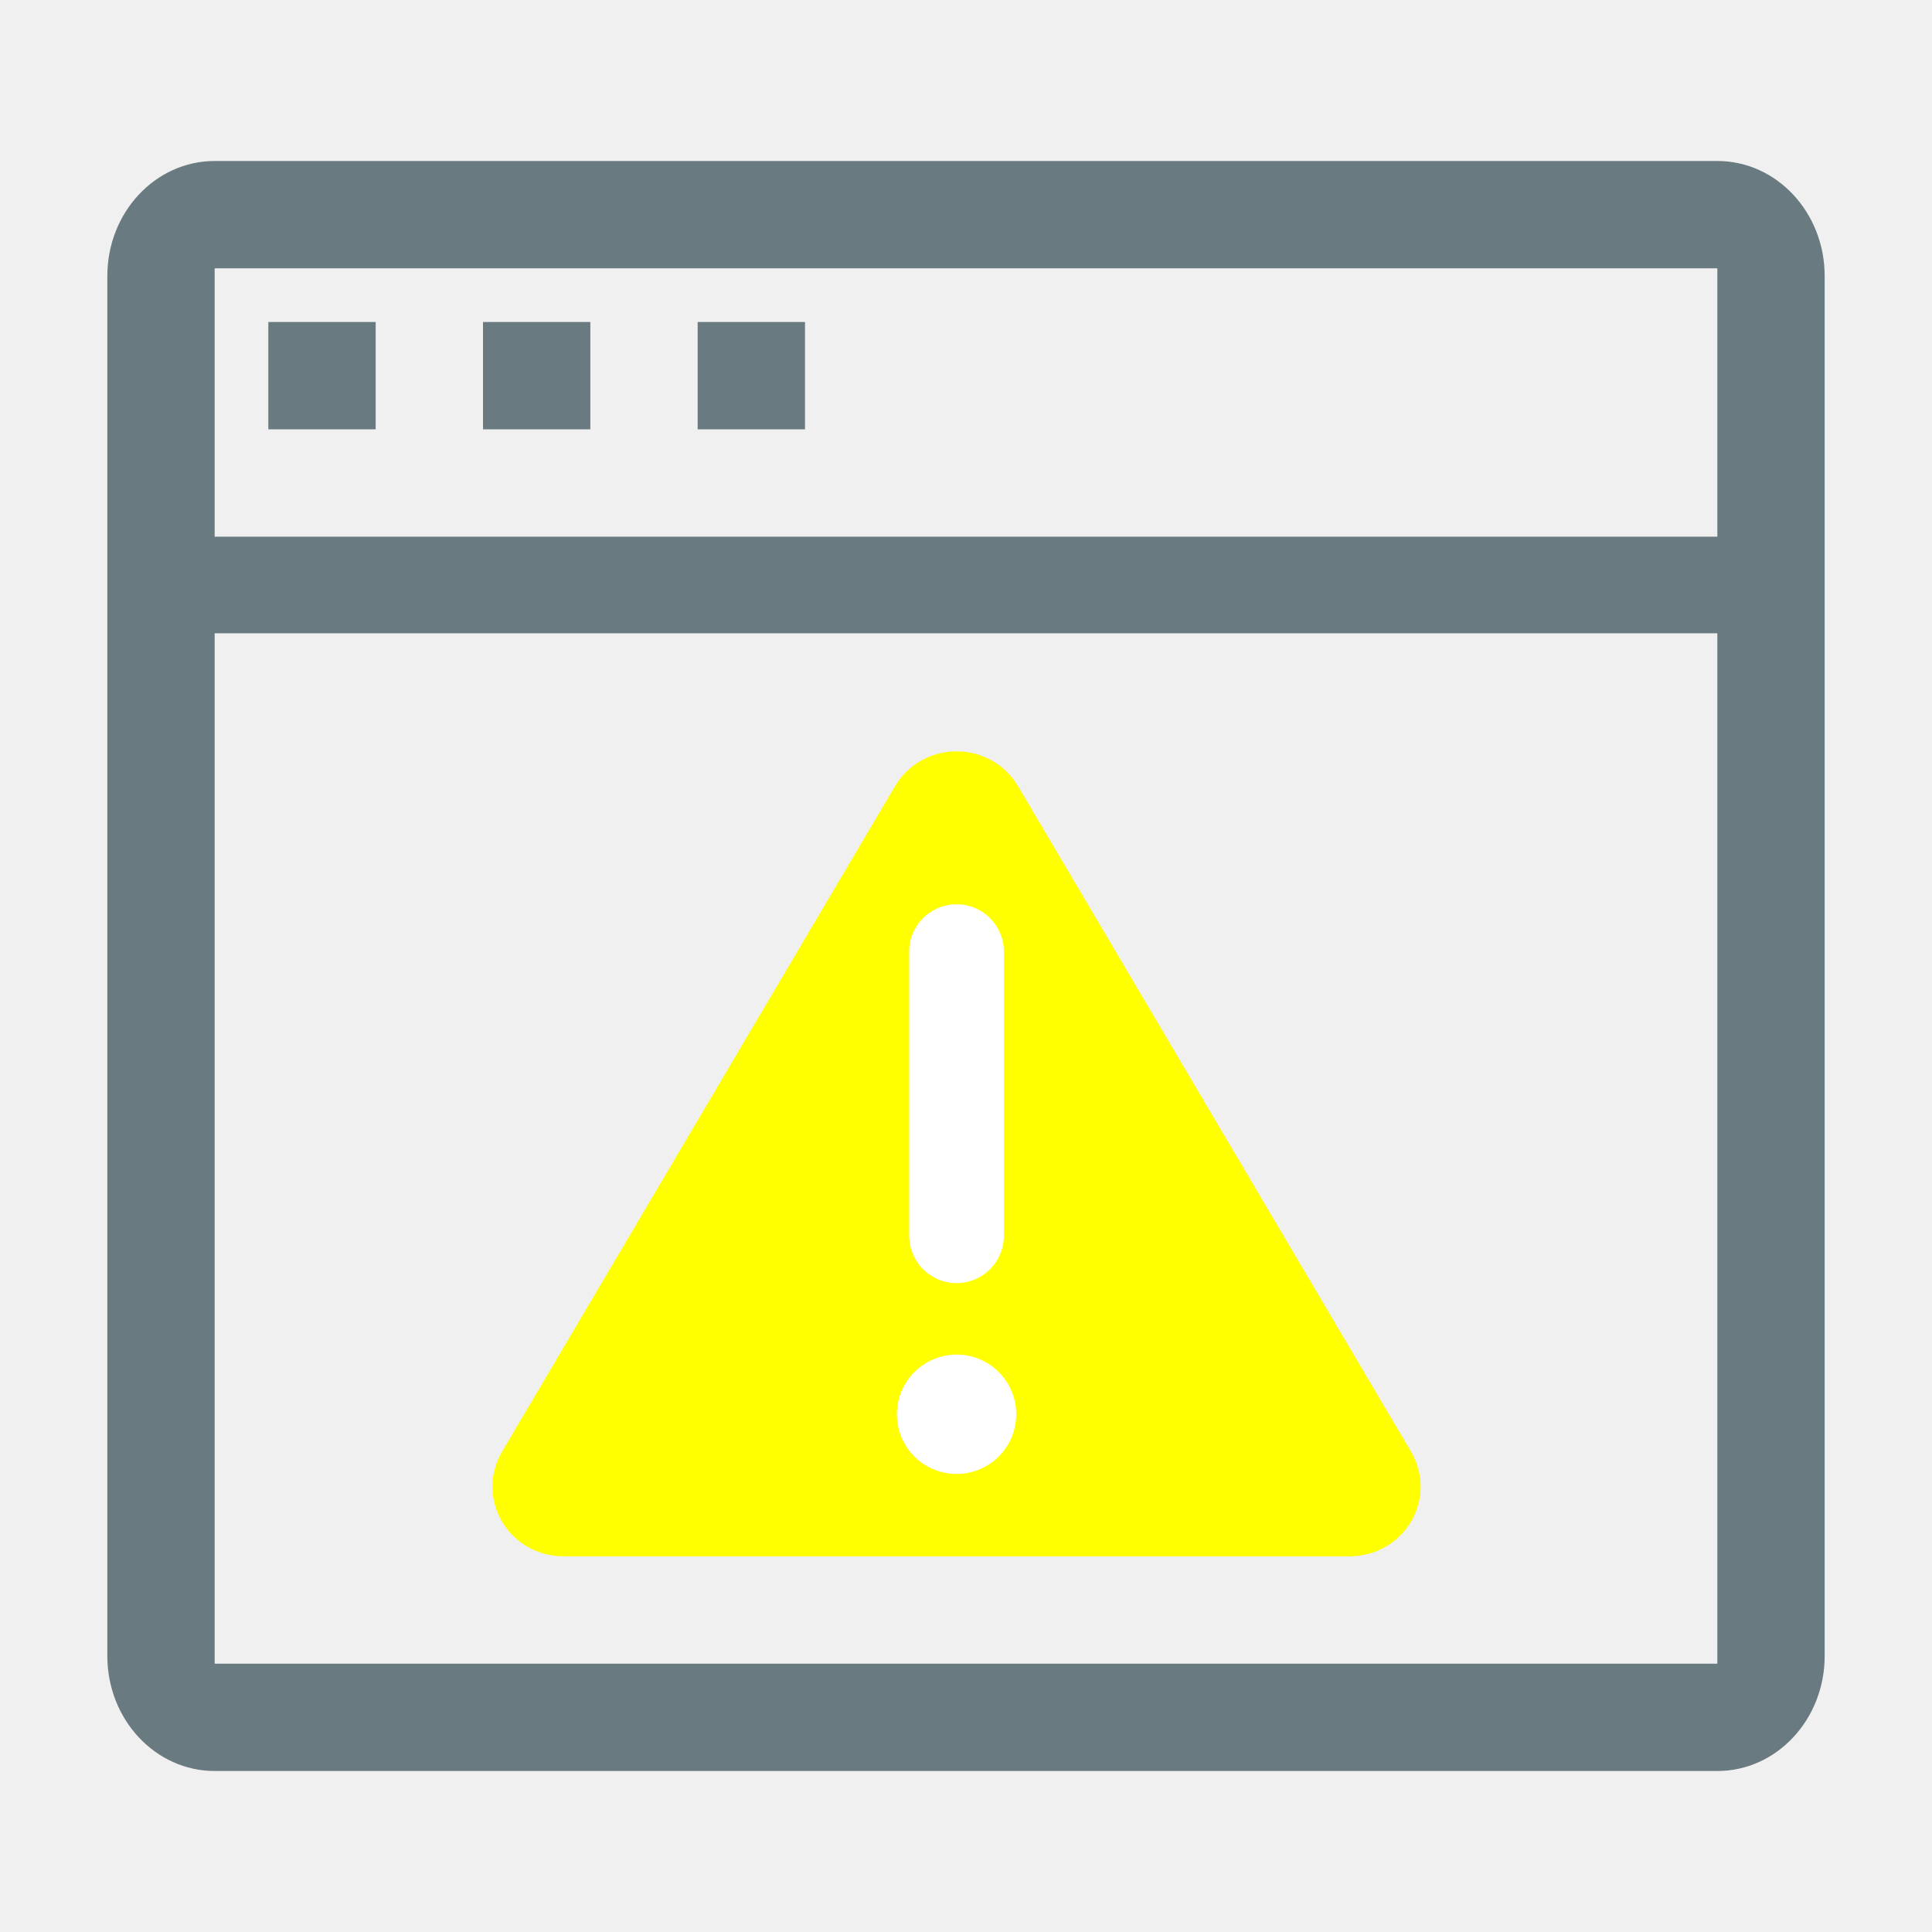
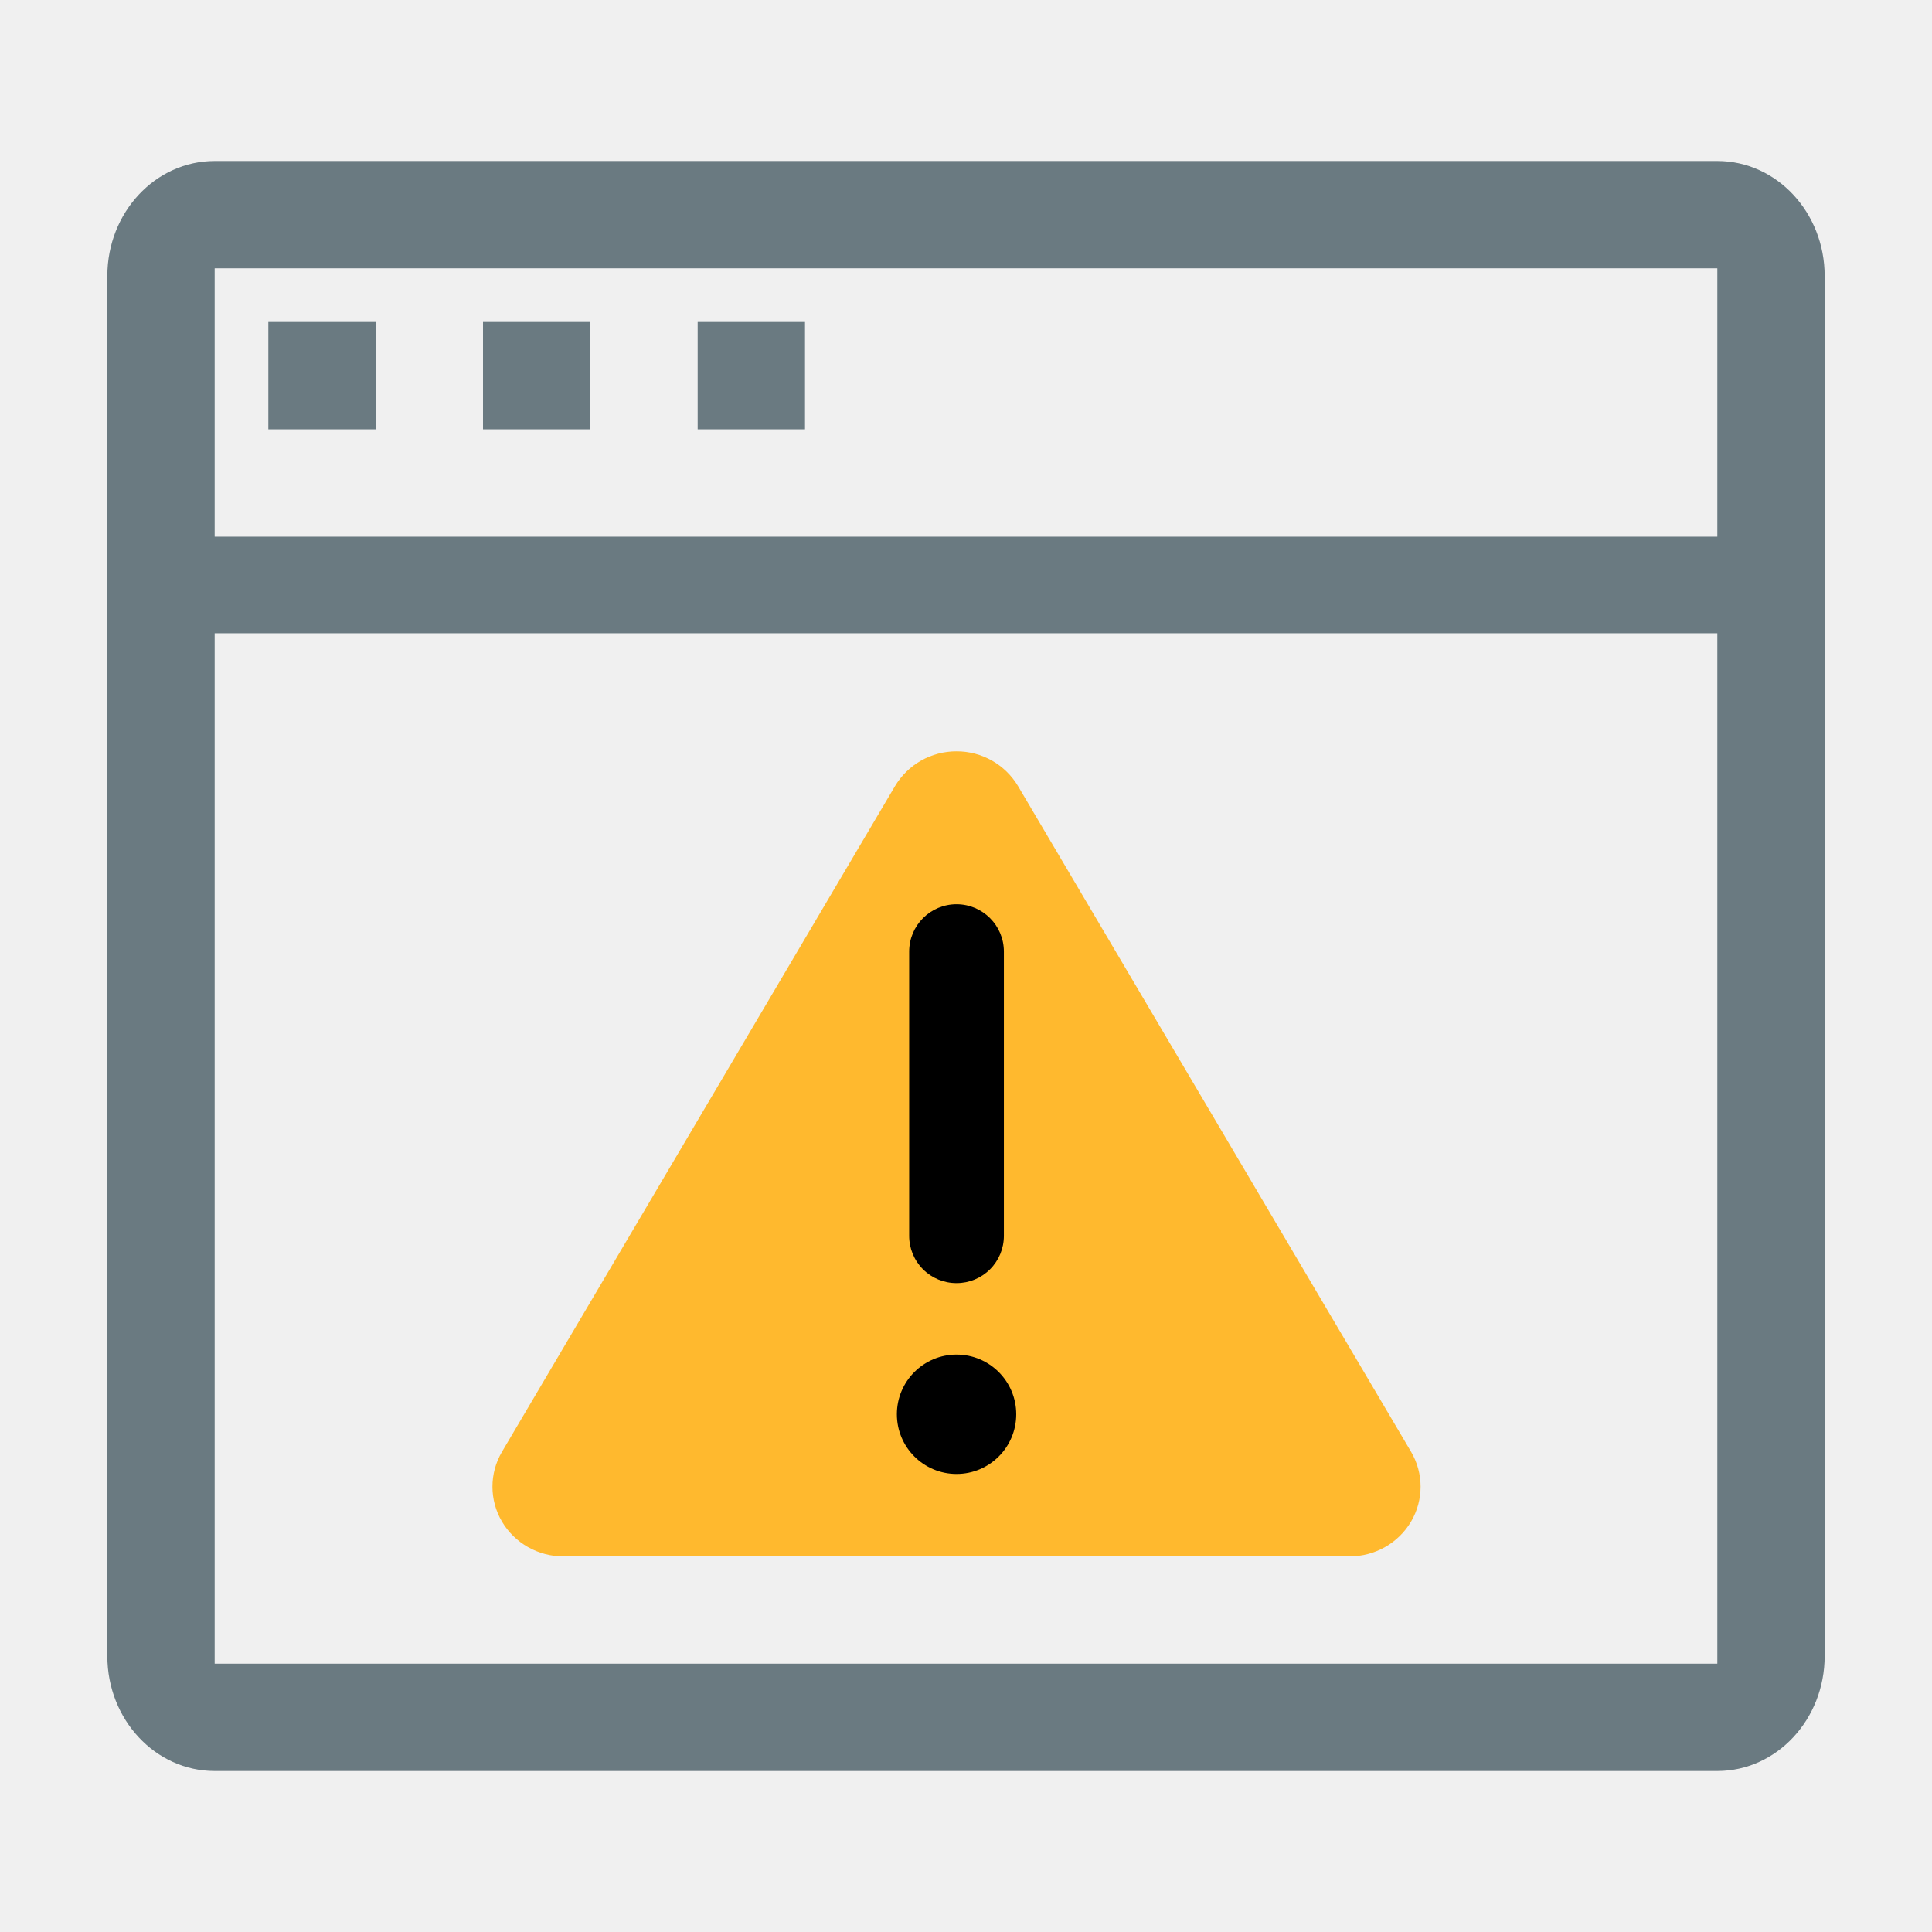
<svg xmlns="http://www.w3.org/2000/svg" viewBox="0 0 36 36">
-   <g id="System-warning" stroke="none" stroke-width="1" fill="none" fill-rule="evenodd">
-     <g id="window" transform="translate(2, 3)" fill-rule="nonzero">
-       <rect id="Rectangle-path" fill="#6a7a81" x="3" y="3" width="2" height="2" />
-       <rect id="Rectangle-path" fill="#6a7a81" x="7" y="3" width="2" height="2" />
-       <rect id="Rectangle-path" fill="#6a7a81" x="11" y="3" width="2" height="2" />
-       <path d="M30,0 L2,0 C0.895,0 0,0.959 0,2.143 L0,27.857 C0,29.041 0.895,30 2,30 L30,30 C31.105,30 32,29.041 32,27.857 L32,2.143 C32,0.959 31.105,0 30,0 Z M2,2 L30,2 L30,7 L2,7 L2,2 Z M2,28 L2,8.8 L30,8.8 L30,28 L2,28 Z" id="Shape" fill="#6a7a81" />
-       <g id="warning" transform="translate(7, 11)">
-         <path d="M7.676,0.651 L0.353,13.052 C0.116,13.454 0.117,13.949 0.353,14.351 C0.59,14.753 1.027,15 1.5,15 L16.147,15 C16.62,15 17.057,14.753 17.294,14.351 C17.531,13.949 17.531,13.454 17.294,13.052 L9.971,0.651 C9.734,0.248 9.297,0 8.824,0 C8.35,0 7.913,0.248 7.676,0.651 Z" id="Shape" fill="yellow" />
-         <path d="M8.824,9.909 C8.336,9.909 7.941,9.514 7.941,9.026 L7.941,3.732 C7.941,3.245 8.336,2.85 8.824,2.85 C9.311,2.85 9.706,3.245 9.706,3.732 L9.706,9.026 C9.706,9.514 9.311,9.909 8.824,9.909 Z" id="Shape" fill="white" />
-         <circle id="Oval" fill="white" cx="8.824" cy="12.353" r="1.112" />
+   <g id="System-warning" fill="none" fill-rule="evenodd" stroke="none" stroke-width="1">
+     <g id="window" fill-rule="nonzero" transform="translate(2 3)">
+       <path id="Rectangle-path" fill="hsl(198, 10%, 46%)" d="M3 3h2v2H3zm4 0h2v2H7zm4 0h2v2h-2z" />
+       <path id="Shape" fill="hsl(198, 10%, 46%)" d="M30 0H2C.895 0 0 .96 0 2.143v25.714C0 29.041.895 30 2 30h28c1.105 0 2-.96 2-2.143V2.143C32 .959 31.105 0 30 0M2 2h28v5H2zm0 26V8.8h28V28z" />
+       <g id="warning" transform="translate(7 11)">
+         <path id="Shape" fill="hsl(40, 100%, 59%)" d="M7.676.65.353 13.053a1.28 1.28 0 0 0 0 1.299c.237.402.674.65 1.147.649h14.647c.473 0 .91-.247 1.147-.65a1.28 1.28 0 0 0 0-1.298L9.971.65A1.33 1.33 0 0 0 8.824 0a1.33 1.33 0 0 0-1.148.65" />
+         <path id="Shape" fill="hsl(0, 0%, 0%)" d="M8.824 9.909a.88.88 0 0 1-.883-.883V3.732a.882.882 0 0 1 1.765 0v5.294a.88.88 0 0 1-.882.883" />
+         <circle id="Oval" cx="8.824" cy="12.353" r="1.112" fill="hsl(0, 0%, 0%)" />
      </g>
    </g>
-     <rect id="Rectangle" x="0" y="0" width="36" height="36" />
+     <path id="Rectangle" d="M0 0h36v36H0z" />
  </g>
</svg>
